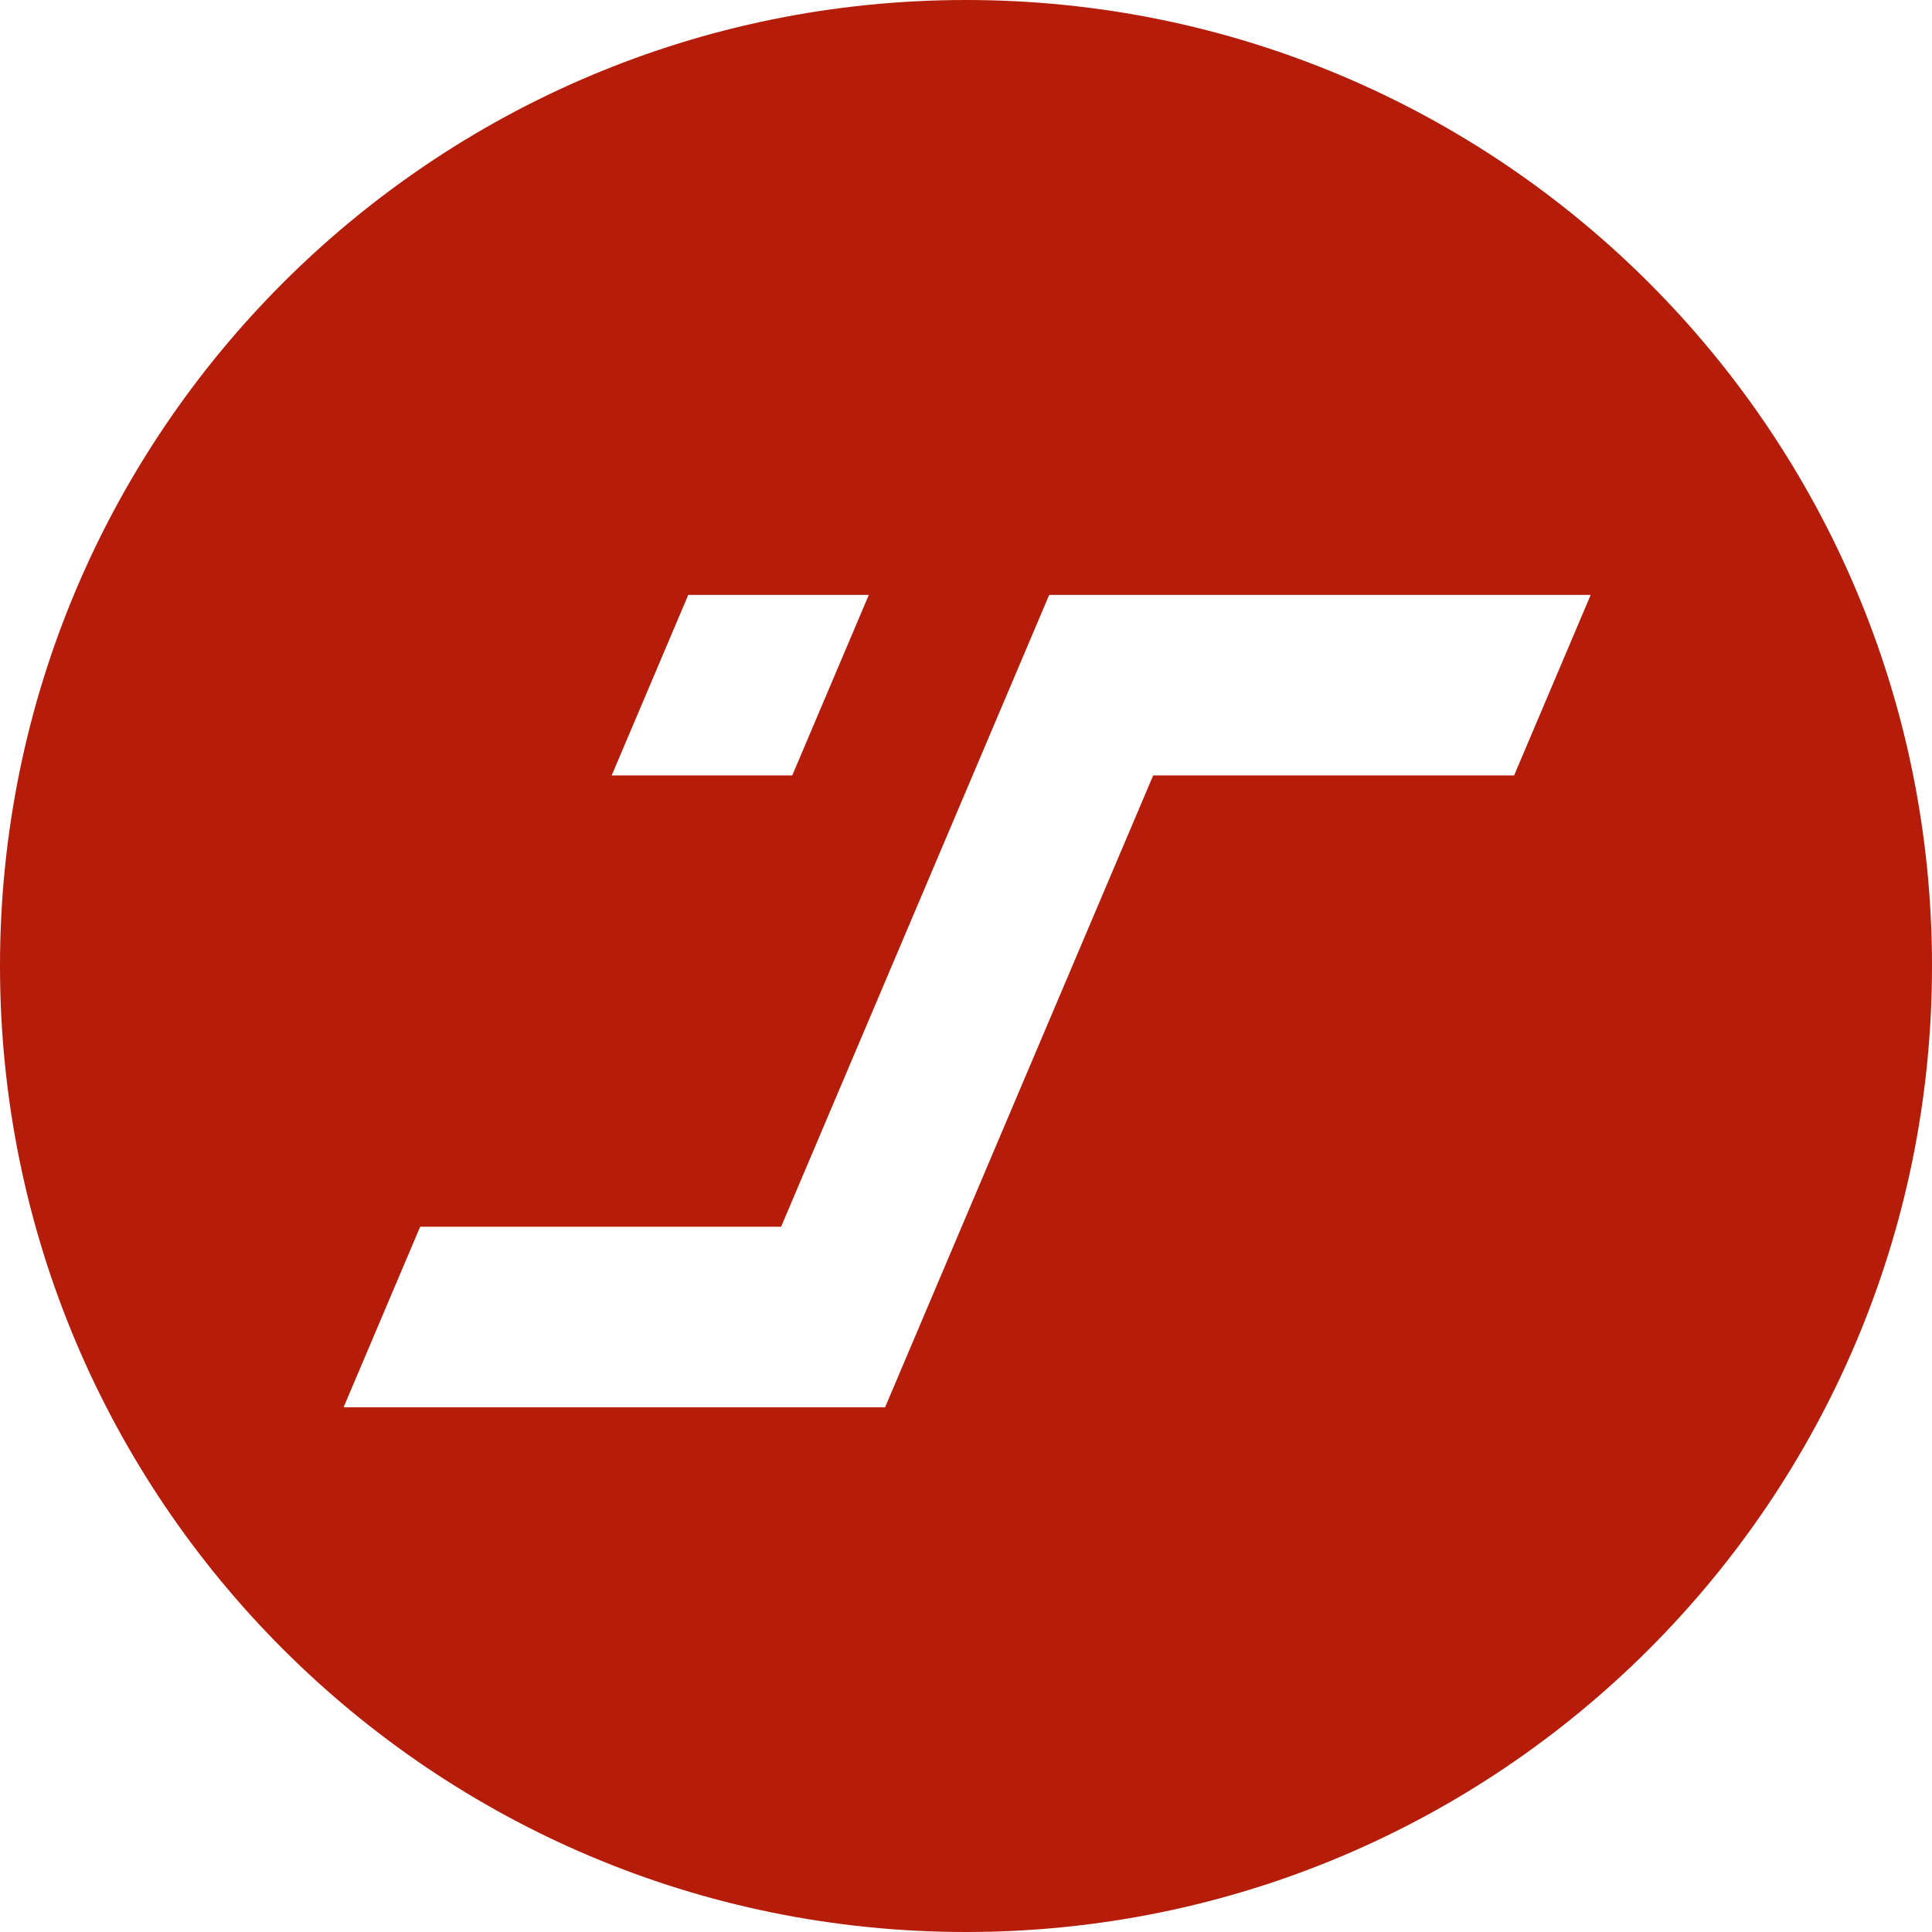
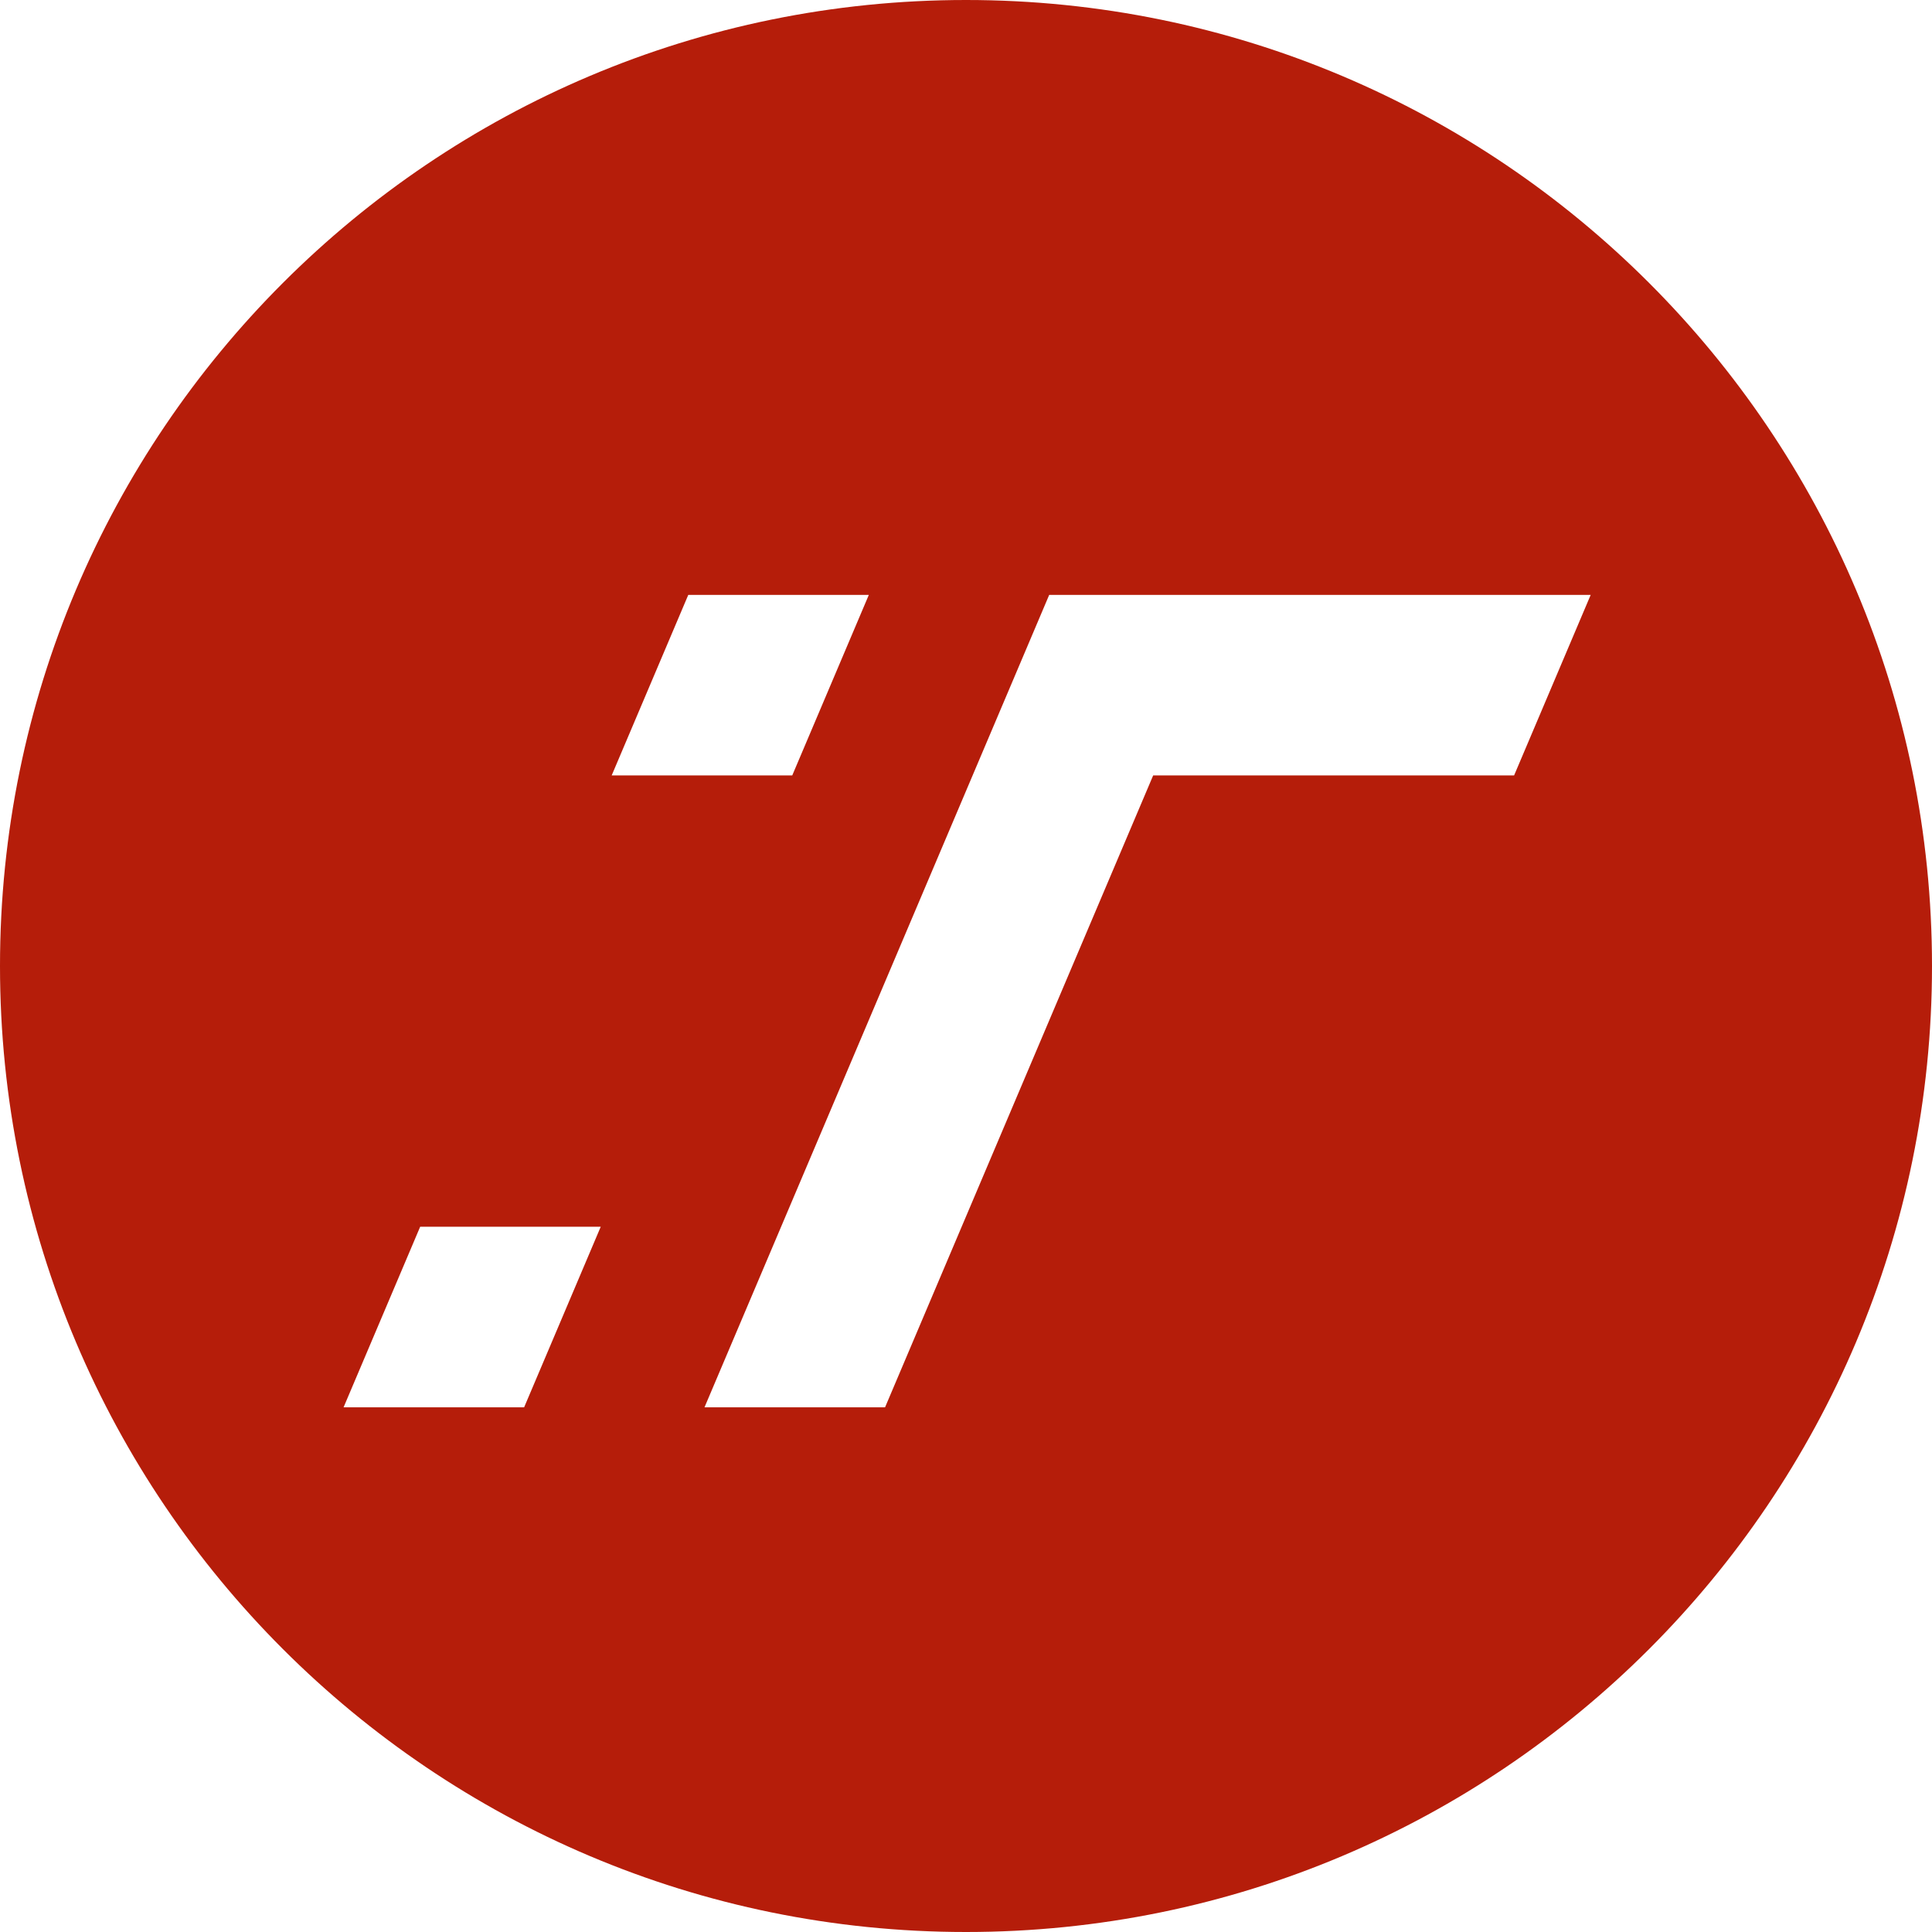
<svg xmlns="http://www.w3.org/2000/svg" t="1790654096580" class="icon" viewBox="0 0 1024 1024" version="1.1" p-id="22134" width="200" height="200">
-   <path d="M512 0C229.2 0 0 229.2 0 512s229.2 512 512 512 512-229.2 512-512S794.8 0 512 0zM364.8 315.3h95.7L419.9 411h-95.7l40.6-95.7zM802.5 411H611.2L509.7 650.2l-40.6 95.7h-287l40.6-95.7H414L515.5 411l40.6-95.7h287L802.5 411z" fill="#b51d0a" p-id="22135" />
+   <path d="M512 0C229.2 0 0 229.2 0 512s229.2 512 512 512 512-229.2 512-512S794.8 0 512 0zM364.8 315.3h95.7L419.9 411h-95.7l40.6-95.7zM222.7 650.2h95.7L277.8 745.9h-95.7l40.6-95.7zM802.5 411H611.2L509.7 650.2l-40.6 95.7h-95.7L515.5 411l40.6-95.7h287L802.5 411z" fill="#b51d0a" p-id="22135" />
</svg>
